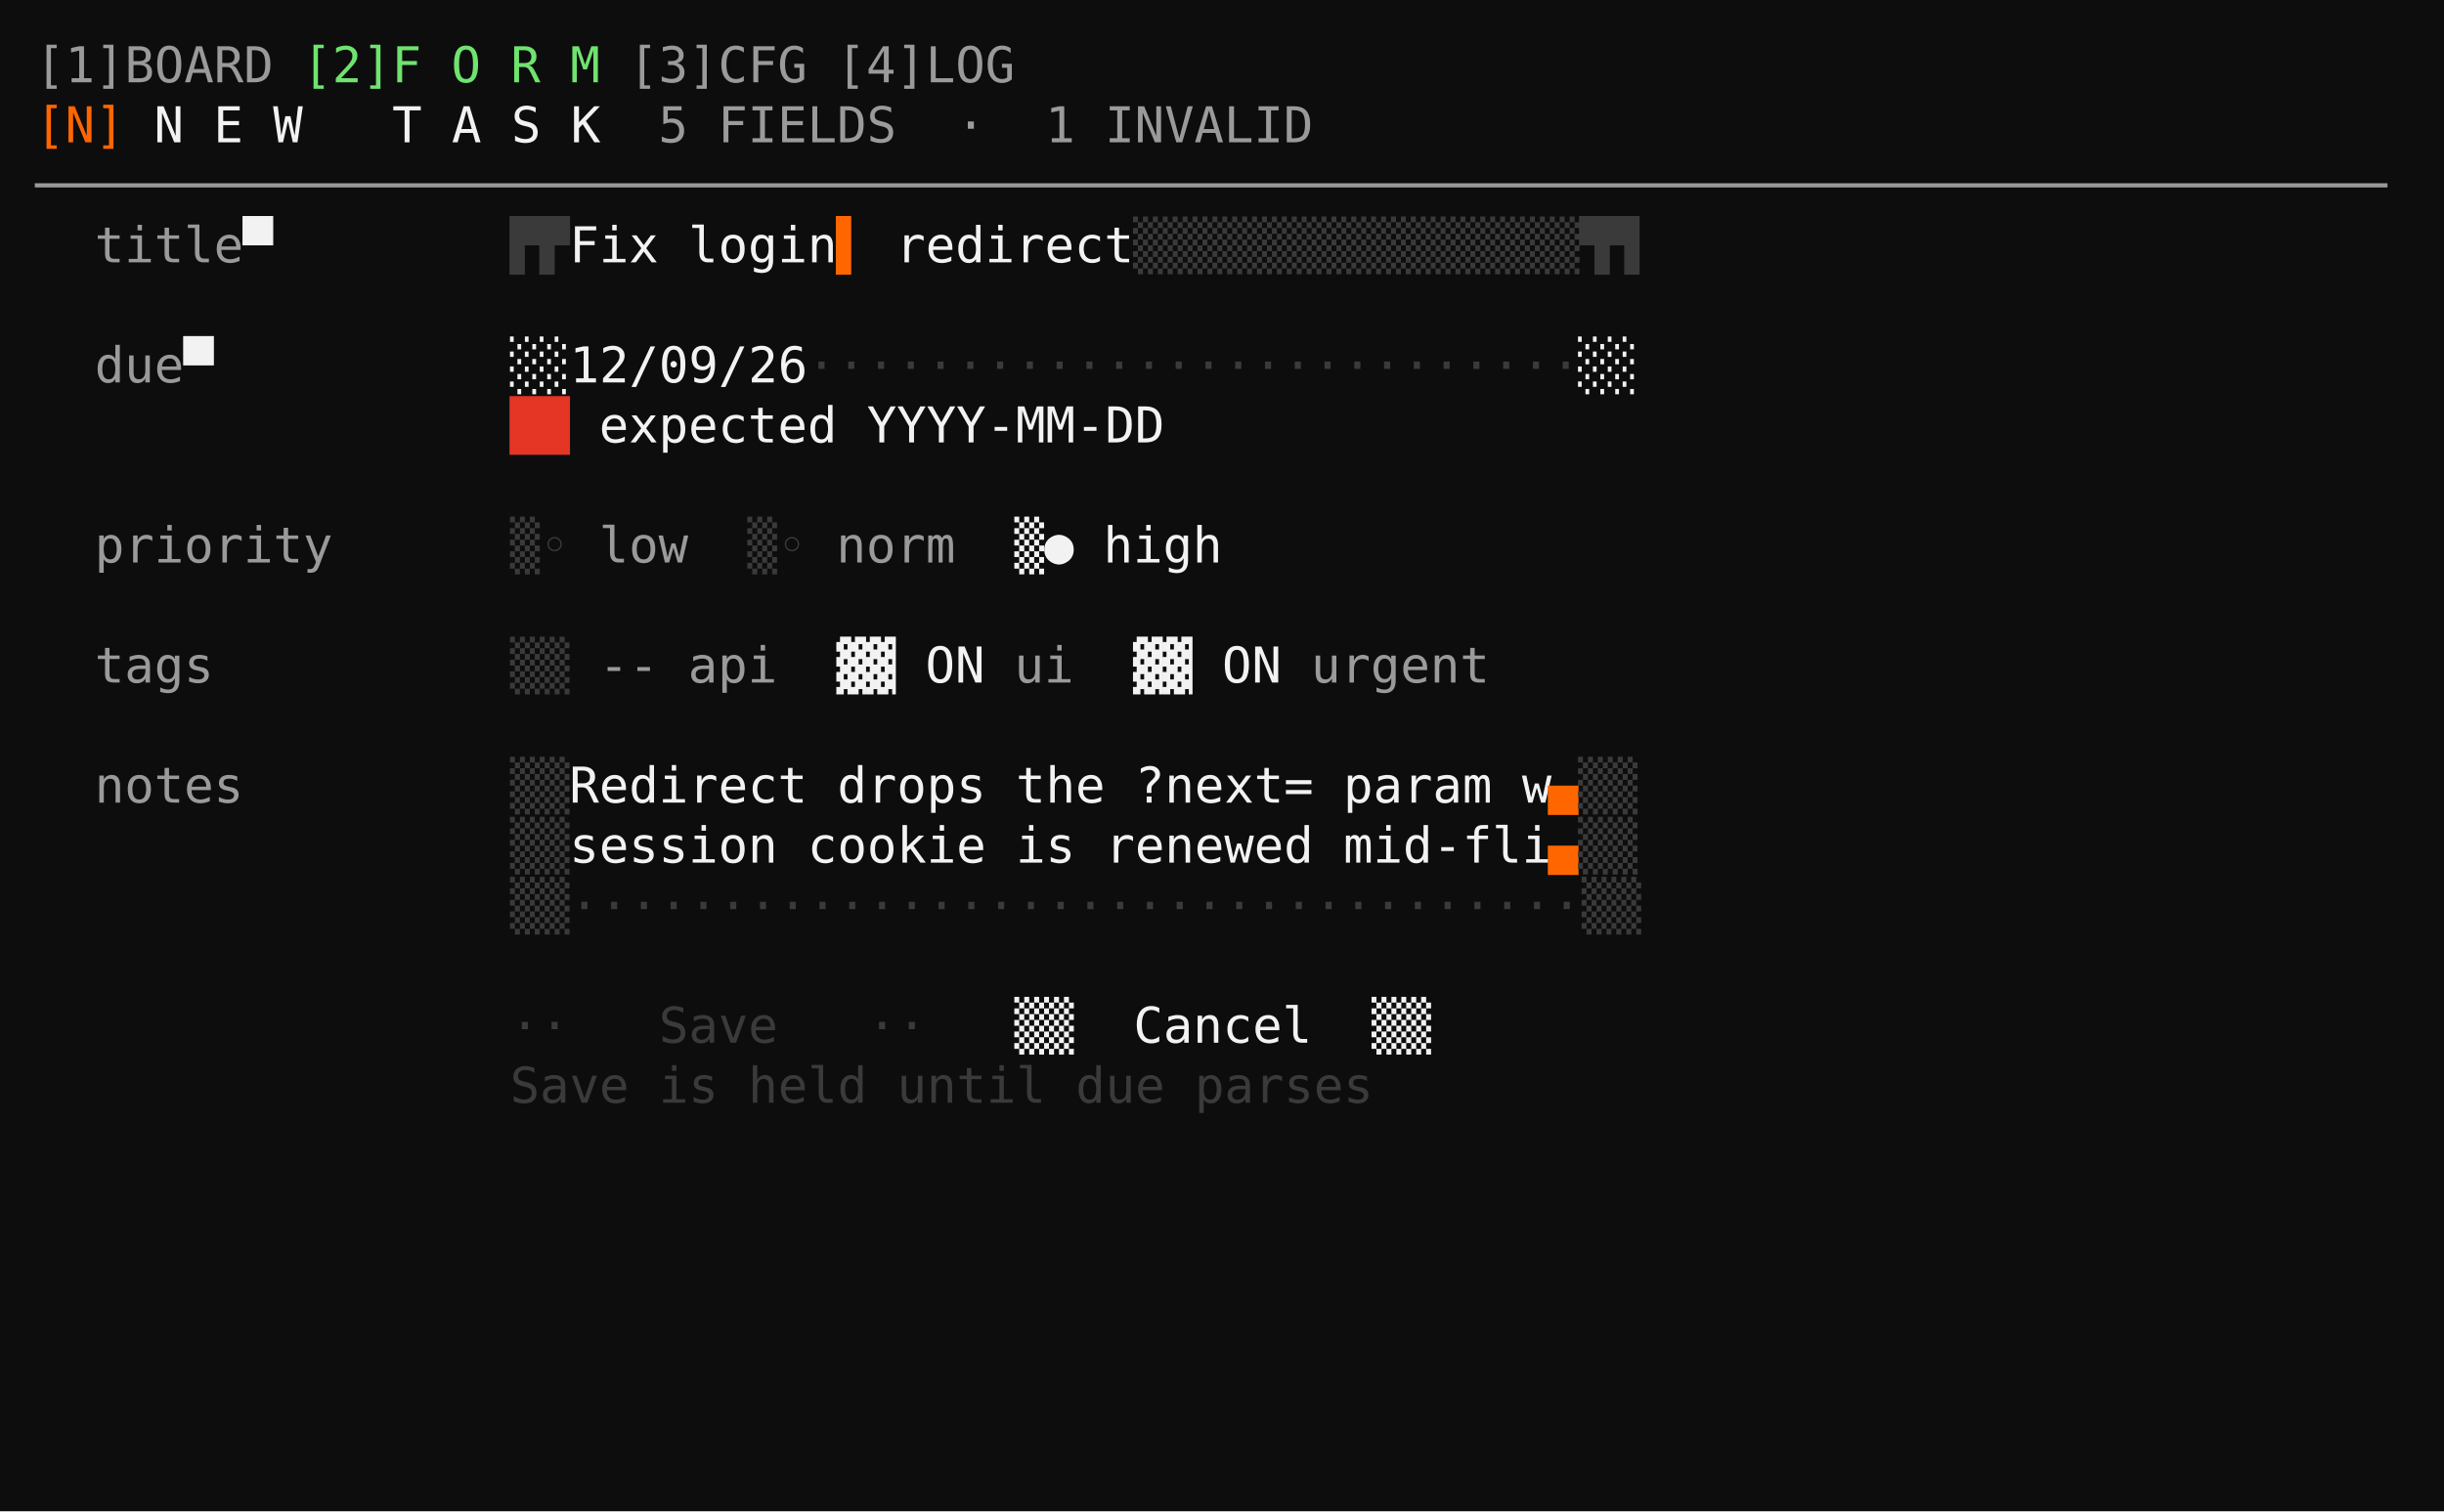
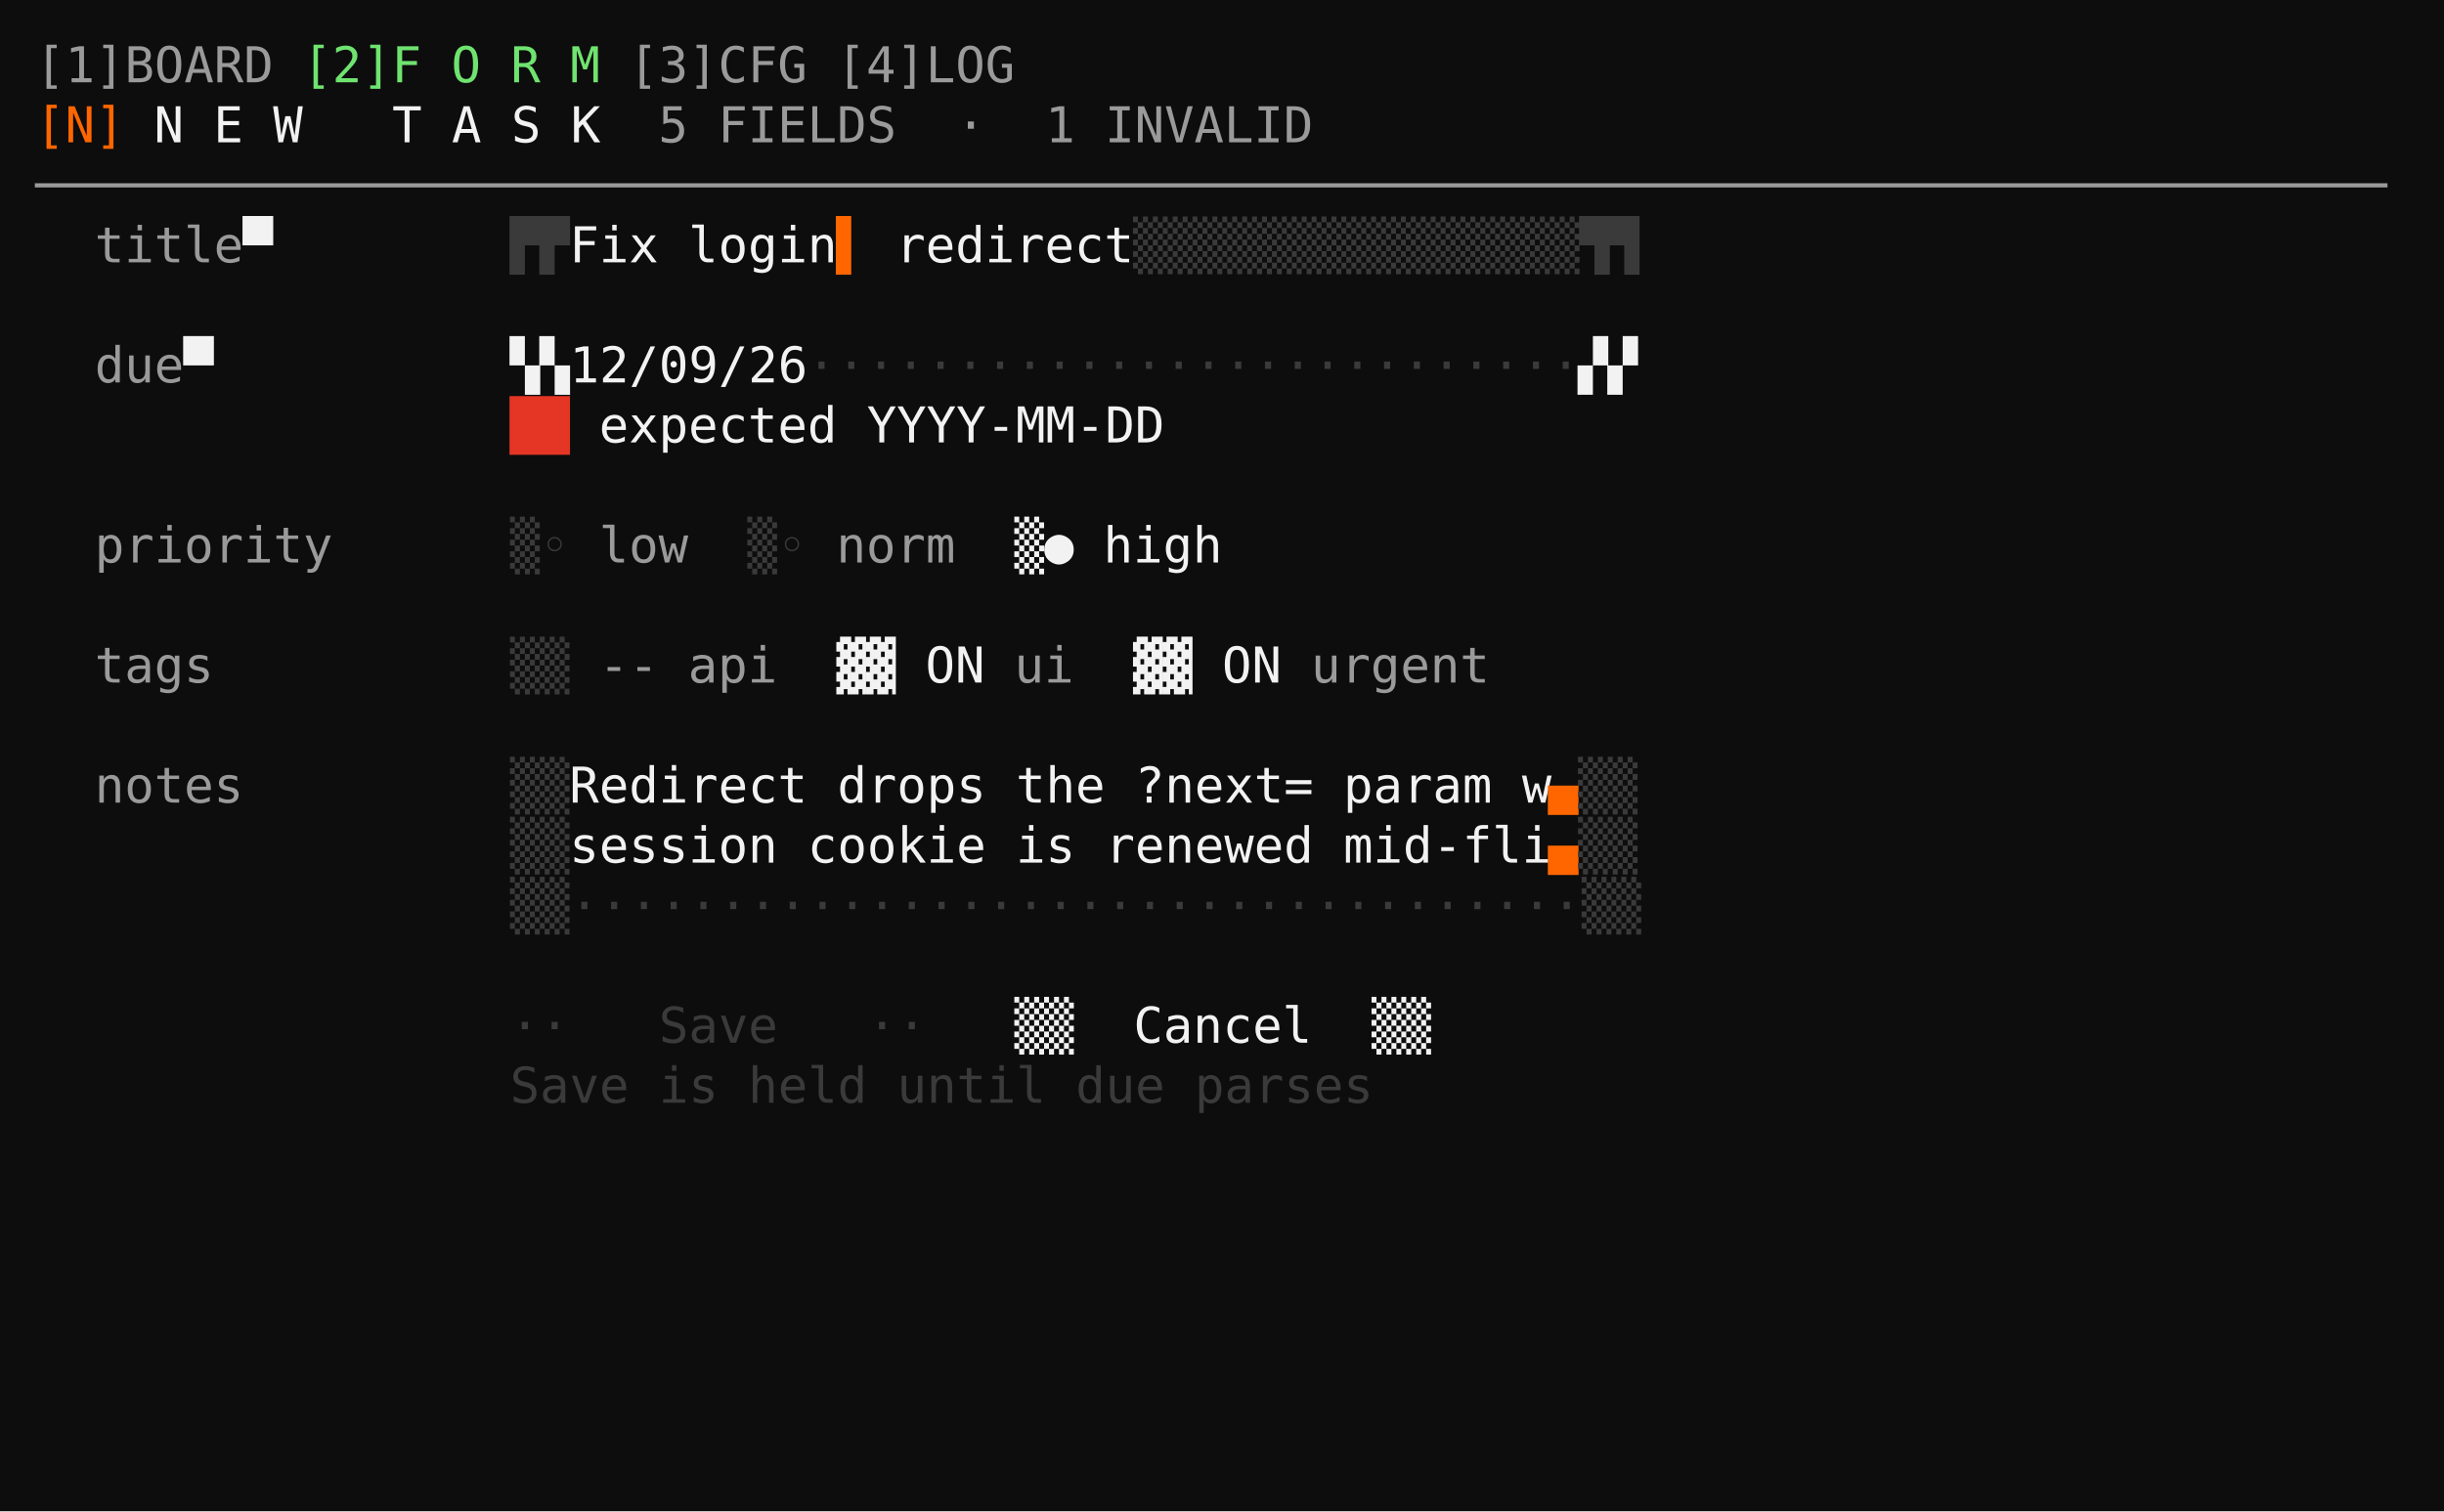
<svg xmlns="http://www.w3.org/2000/svg" viewBox="0 0 692.0 428.0" role="img" aria-label="taskboard · corgi · S2 form with validation">
  <rect width="692.0" height="428.0" fill="#0d0d0d" />
  <g font-family="ui-monospace,SFMono-Regular,'DejaVu Sans Mono','Cascadia Mono',Menlo,Consolas,'Liberation Mono',monospace" font-size="14.0" xml:space="preserve" style="white-space:pre;font-variant-ligatures:none">
    <text x="10.0" y="23.3" fill="#9a9a9a">[1]BOARD</text>
    <text x="85.6" y="23.3" fill="#6fe36f">[2]F O R M</text>
    <text x="178.0" y="23.3" fill="#9a9a9a">[3]CFG</text>
    <text x="236.8" y="23.3" fill="#9a9a9a">[4]LOG</text>
    <text x="10.0" y="40.3" fill="#ff6600">[N]</text>
    <text x="43.6" y="40.3" fill="#f2f2f2">N E W   T A S K</text>
    <text x="186.4" y="40.3" fill="#9a9a9a">5 FIELDS  ·  1 INVALID</text>
    <text x="10.0" y="57.3" fill="#9a9a9a">───────────────────────────────────────────────────────────────────────────────</text>
    <text x="26.8" y="74.3" fill="#9a9a9a">title</text>
    <text x="68.8" y="74.3" fill="#f2f2f2">▀</text>
    <text x="144.4" y="74.3" fill="#3a3a3a">▛▛</text>
    <text x="161.2" y="74.3" fill="#f2f2f2">Fix login</text>
    <text x="236.8" y="74.3" fill="#ff6600">▌</text>
    <text x="245.2" y="74.3" fill="#f2f2f2"> redirect</text>
    <text x="320.8" y="74.3" fill="#3a3a3a">▒▒▒▒▒▒▒▒▒▒▒▒▒▒▒▜▜</text>
    <text x="26.8" y="108.3" fill="#9a9a9a">due</text>
    <text x="52.0" y="108.3" fill="#f2f2f2">▀</text>
-     <text x="144.4" y="108.3" fill="#f2f2f2">░░12/09/26</text>
+     <text x="144.4" y="108.3" fill="#f2f2f2">▚▚12/09/26</text>
    <text x="228.4" y="108.3" fill="#3a3a3a">··························</text>
-     <text x="446.8" y="108.3" fill="#f2f2f2">░░</text>
+     <text x="446.8" y="108.3" fill="#f2f2f2">▞▞</text>
    <text x="144.4" y="125.3" fill="#e53524">██</text>
    <text x="169.6" y="125.3" fill="#f2f2f2">expected YYYY-MM-DD</text>
    <text x="26.8" y="159.3" fill="#9a9a9a">priority</text>
    <text x="144.4" y="159.3" fill="#3a3a3a">▒◦</text>
    <text x="169.6" y="159.3" fill="#9a9a9a">low</text>
    <text x="211.6" y="159.3" fill="#3a3a3a">▒◦</text>
    <text x="236.8" y="159.3" fill="#9a9a9a">norm</text>
    <text x="287.2" y="159.3" fill="#f2f2f2">▒●</text>
    <text x="312.4" y="159.3" fill="#f2f2f2">high</text>
    <text x="26.8" y="193.3" fill="#9a9a9a">tags</text>
    <text x="144.4" y="193.3" fill="#3a3a3a">▒▒</text>
    <text x="169.6" y="193.3" fill="#9a9a9a">--</text>
    <text x="194.8" y="193.3" fill="#9a9a9a">api</text>
    <text x="236.8" y="193.3" fill="#f2f2f2">▓▓</text>
    <text x="262.0" y="193.3" fill="#f2f2f2">ON</text>
    <text x="287.2" y="193.3" fill="#9a9a9a">ui</text>
    <text x="320.8" y="193.3" fill="#f2f2f2">▓▓</text>
    <text x="346.0" y="193.3" fill="#f2f2f2">ON</text>
    <text x="371.2" y="193.3" fill="#9a9a9a">urgent</text>
    <text x="26.8" y="227.3" fill="#9a9a9a">notes</text>
    <text x="144.4" y="227.3" fill="#3a3a3a">▒▒</text>
    <text x="161.2" y="227.3" fill="#f2f2f2">Redirect drops the ?next= param w</text>
    <text x="438.4" y="227.3" fill="#ff6600">▄</text>
    <text x="446.8" y="227.3" fill="#3a3a3a">▒▒</text>
    <text x="144.4" y="244.3" fill="#3a3a3a">▒▒</text>
    <text x="161.2" y="244.3" fill="#f2f2f2">session cookie is renewed mid-fli</text>
    <text x="438.4" y="244.3" fill="#ff6600">▄</text>
    <text x="446.8" y="244.3" fill="#3a3a3a">▒▒</text>
    <text x="144.4" y="261.3" fill="#3a3a3a">▒▒··································▒▒</text>
    <text x="144.4" y="295.3" fill="#3a3a3a">··   Save   ··</text>
    <text x="287.2" y="295.3" fill="#f2f2f2">▒▒  Cancel  ▒▒</text>
    <text x="144.4" y="312.3" fill="#3a3a3a">Save is held until due parses</text>
  </g>
</svg>
